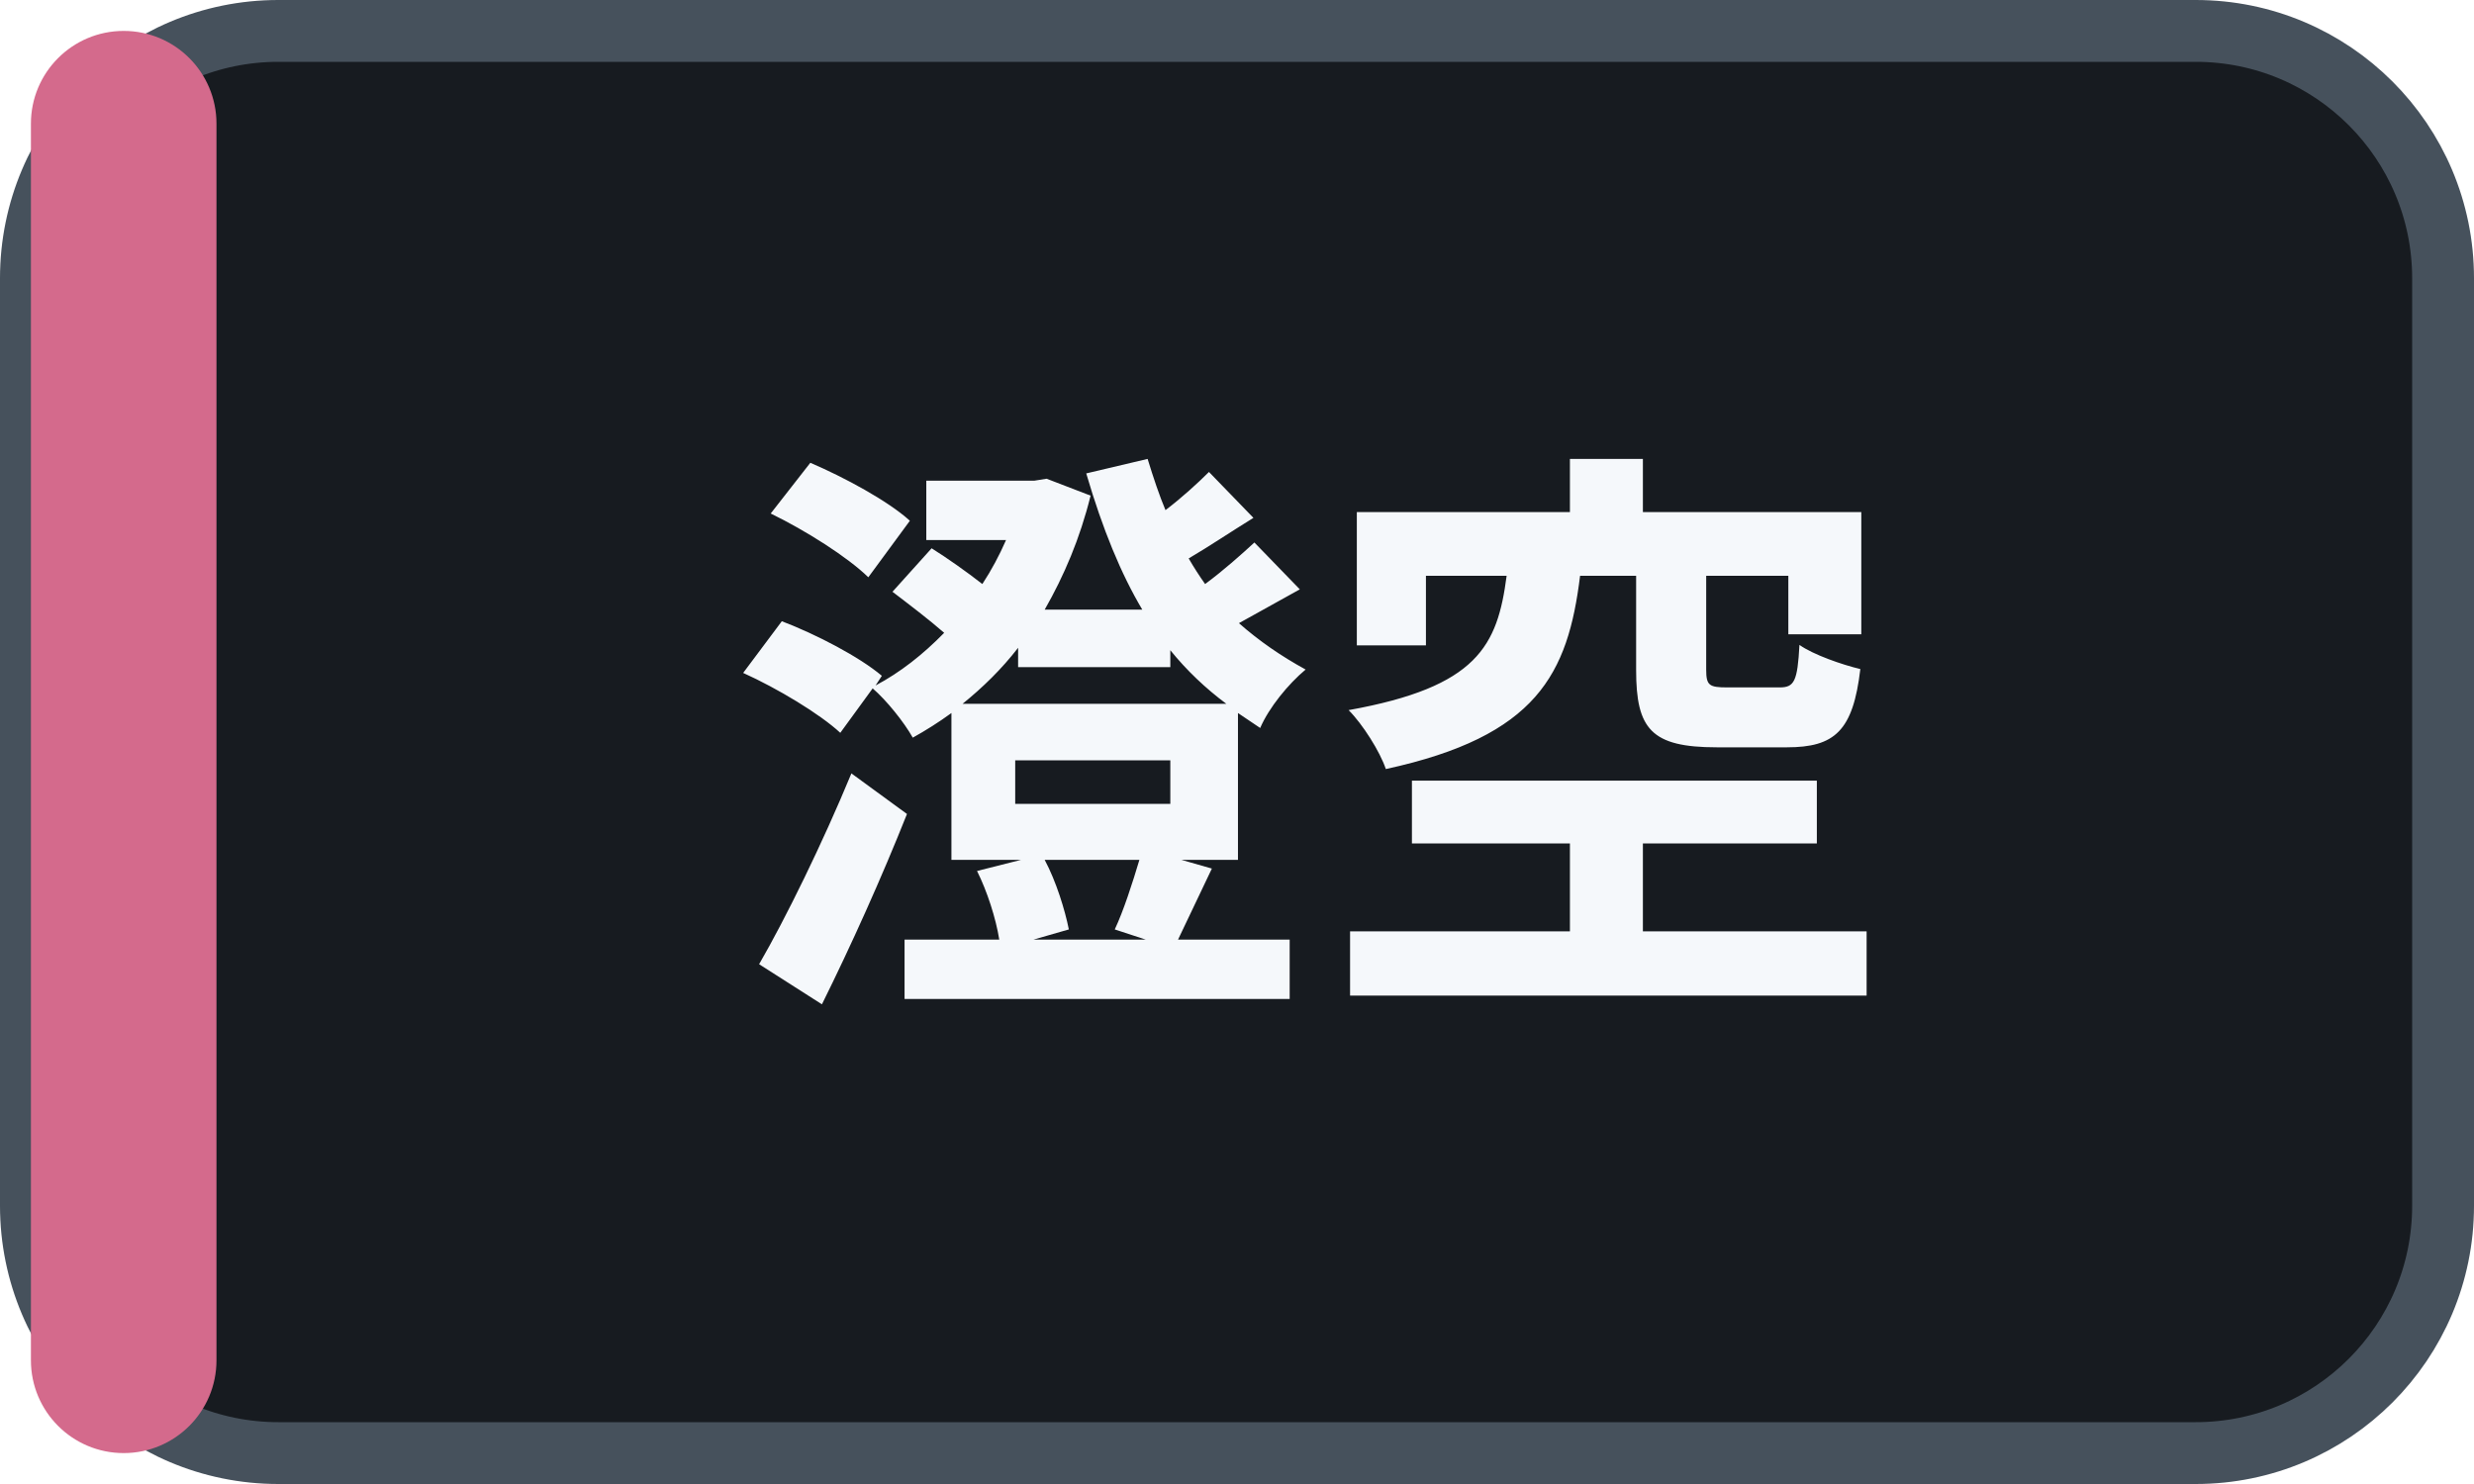
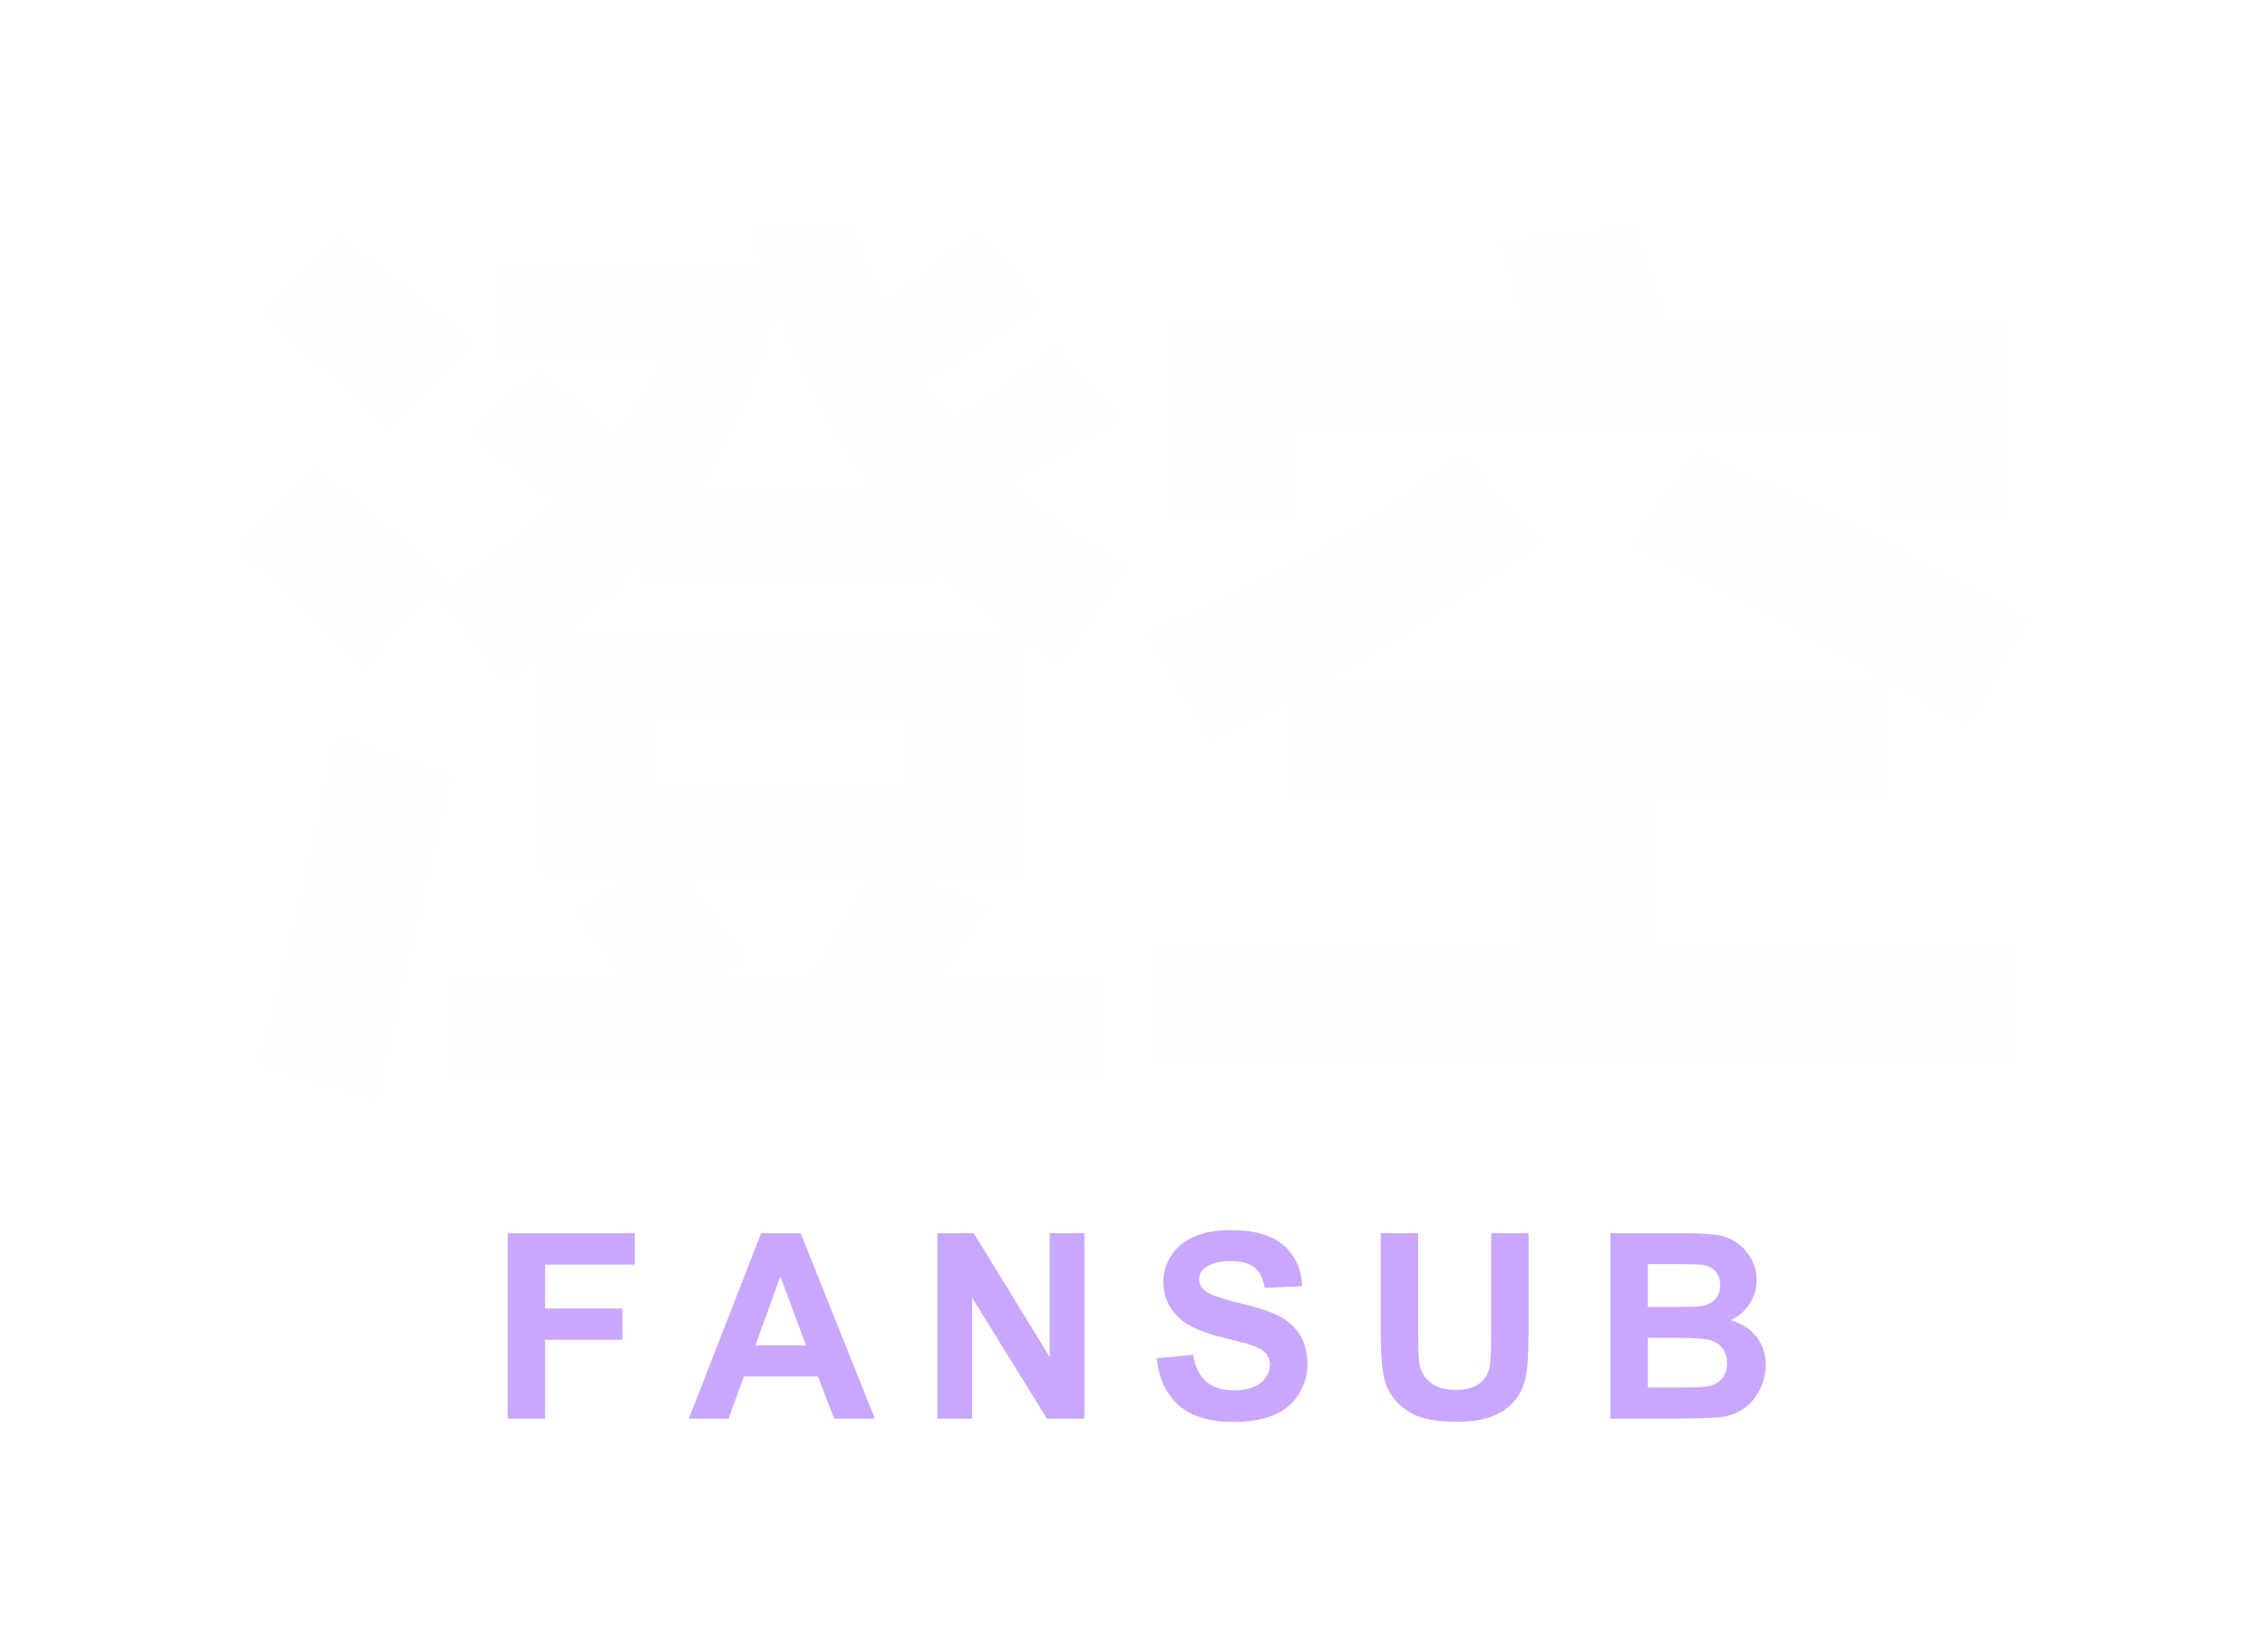
- <svg xmlns="http://www.w3.org/2000/svg" width="80" height="48" viewBox="0 0 80 48">
-   <rect x="1" y="1" width="78" height="46" rx="8" fill="#171B20" stroke="#46515C" stroke-width="2" />
-   <rect x="1" y="1" width="6" height="46" rx="3" fill="#D46A8C" />
-   <text x="42.5" y="31" text-anchor="middle" font-family="Segoe UI, Microsoft YaHei, Arial, sans-serif" font-size="19" font-weight="700" fill="#F5F8FB">澄空</text>
+ <svg xmlns="http://www.w3.org/2000/svg" xml:space="preserve" version="1.1" width="37.042mm" height="26.988mm" viewBox="0 0 140 102">
+   <path d="M548 1241 702 1385Q790 1315 880 1237Q948 1327 988 1421H608V1621H1210Q1196 1663 1184 1707H1416Q1444 1615 1482 1533Q1588 1613 1698 1703L1842 1533L1576 1361Q1606 1313 1642 1269Q1758 1349 1874 1439L2018 1277Q1896 1205 1768 1131Q1886 1023 2036 943Q1966 851 1882 727Q1840 751 1800 779V249H1534L1718 175Q1662 93 1604 9H1982V-211H512V9H902Q846 91 786 165L930 249H706V741Q666 711 624 681Q560 785 472 881Q630 981 746 1089Q642 1169 548 1241ZM250 565Q380 509 508 471Q432 175 336 -263Q206 -217 72 -181Q142 37 250 565ZM1604 909H936V955Q858 867 762 787H1788Q1690 855 1604 943ZM194 1167Q346 1053 490 921L306 713Q194 835 26 985ZM250 1689Q418 1567 556 1451L364 1253Q232 1387 78 1519ZM1540 441V597H966V441ZM1056 1109H1466Q1332 1295 1240 1539Q1188 1307 1056 1109ZM1172 57 1078 9H1316Q1388 121 1450 249H1030Q1096 161 1172 57Z" transform="translate(14.00,60.79) scale(0.027344,-0.027344)" fill="#FEFEFE" />
+   <path d="M1130 1711Q1166 1603 1195 1501H1974V1053H1694V1249H360V1053H80V1501H882Q858 1583 828 1675ZM1274 1203Q1682 1013 2018 825L1882 583Q1524 801 1124 991ZM54 79H880V429H348V640Q261 594 172 551Q102 685 30 793Q450 965 736 1197L922 1003Q689 829 431 685H1700V429H1168V79H1994V-177H54Z" transform="translate(70.00,60.79) scale(0.027344,-0.027344)" fill="#FEFEFE" />
+   <path d="M151 0V1466H1156V1218H447V871H1059V623H447V0Z" transform="translate(30.17,87.62) scale(0.007812,-0.007812)" fill="#C9A7FF" />
+   <path d="M1471 0H1149L1021 333H435L314 0H0L571 1466H884ZM926 580 724 1124 526 580Z" transform="translate(42.54,87.62) scale(0.007812,-0.007812)" fill="#C9A7FF" />
+   <path d="M152 0V1466H440L1040 487V1466H1315V0H1018L427 956V0Z" transform="translate(56.70,87.62) scale(0.007812,-0.007812)" fill="#C9A7FF" />
+   <path d="M74 477 362 505Q388 360 467.5 292.0Q547 224 682 224Q825 224 897.5 284.5Q970 345 970 426Q970 478 939.5 514.5Q909 551 833 578Q781 596 596 642Q358 701 262 787Q127 908 127 1082Q127 1194 190.5 1291.5Q254 1389 373.5 1440.0Q493 1491 662 1491Q938 1491 1077.5 1370.0Q1217 1249 1224 1047L928 1034Q909 1147 846.5 1196.5Q784 1246 659 1246Q530 1246 457 1193Q410 1159 410 1102Q410 1050 454 1013Q510 966 726.0 915.0Q942 864 1045.5 809.5Q1149 755 1207.5 660.5Q1266 566 1266 427Q1266 301 1196.0 191.0Q1126 81 998.0 27.5Q870 -26 679 -26Q401 -26 252.0 102.5Q103 231 74 477Z" transform="translate(70.85,87.62) scale(0.007812,-0.007812)" fill="#C9A7FF" />
+   <path d="M147 1466H443V672Q443 483 454 427Q473 337 544.5 282.5Q616 228 740 228Q866 228 930.0 279.5Q994 331 1007.0 406.0Q1020 481 1020 655V1466H1316V696Q1316 432 1292.0 323.0Q1268 214 1203.5 139.0Q1139 64 1031.0 19.5Q923 -25 749 -25Q539 -25 430.5 23.5Q322 72 259.0 149.5Q196 227 176 312Q147 438 147 684Z" transform="translate(84.12,87.62) scale(0.007812,-0.007812)" fill="#C9A7FF" />
+   <path d="M150 1466H736Q910 1466 995.5 1451.5Q1081 1437 1148.5 1391.0Q1216 1345 1261.0 1268.5Q1306 1192 1306 1097Q1306 994 1250.5 908.0Q1195 822 1100 779Q1234 740 1306.0 646.0Q1378 552 1378 425Q1378 325 1331.5 230.5Q1285 136 1204.5 79.5Q1124 23 1006 10Q932 2 649 0H150ZM446 1222V883H640Q813 883 855 888Q931 897 974.5 940.5Q1018 984 1018 1055Q1018 1123 980.5 1165.5Q943 1208 869 1217Q825 1222 616 1222ZM446 639V247H720Q880 247 923 256Q989 268 1030.5 314.5Q1072 361 1072 439Q1072 505 1040.0 551.0Q1008 597 947.5 618.0Q887 639 685 639Z" transform="translate(98.28,87.62) scale(0.007812,-0.007812)" fill="#C9A7FF" />
</svg>
